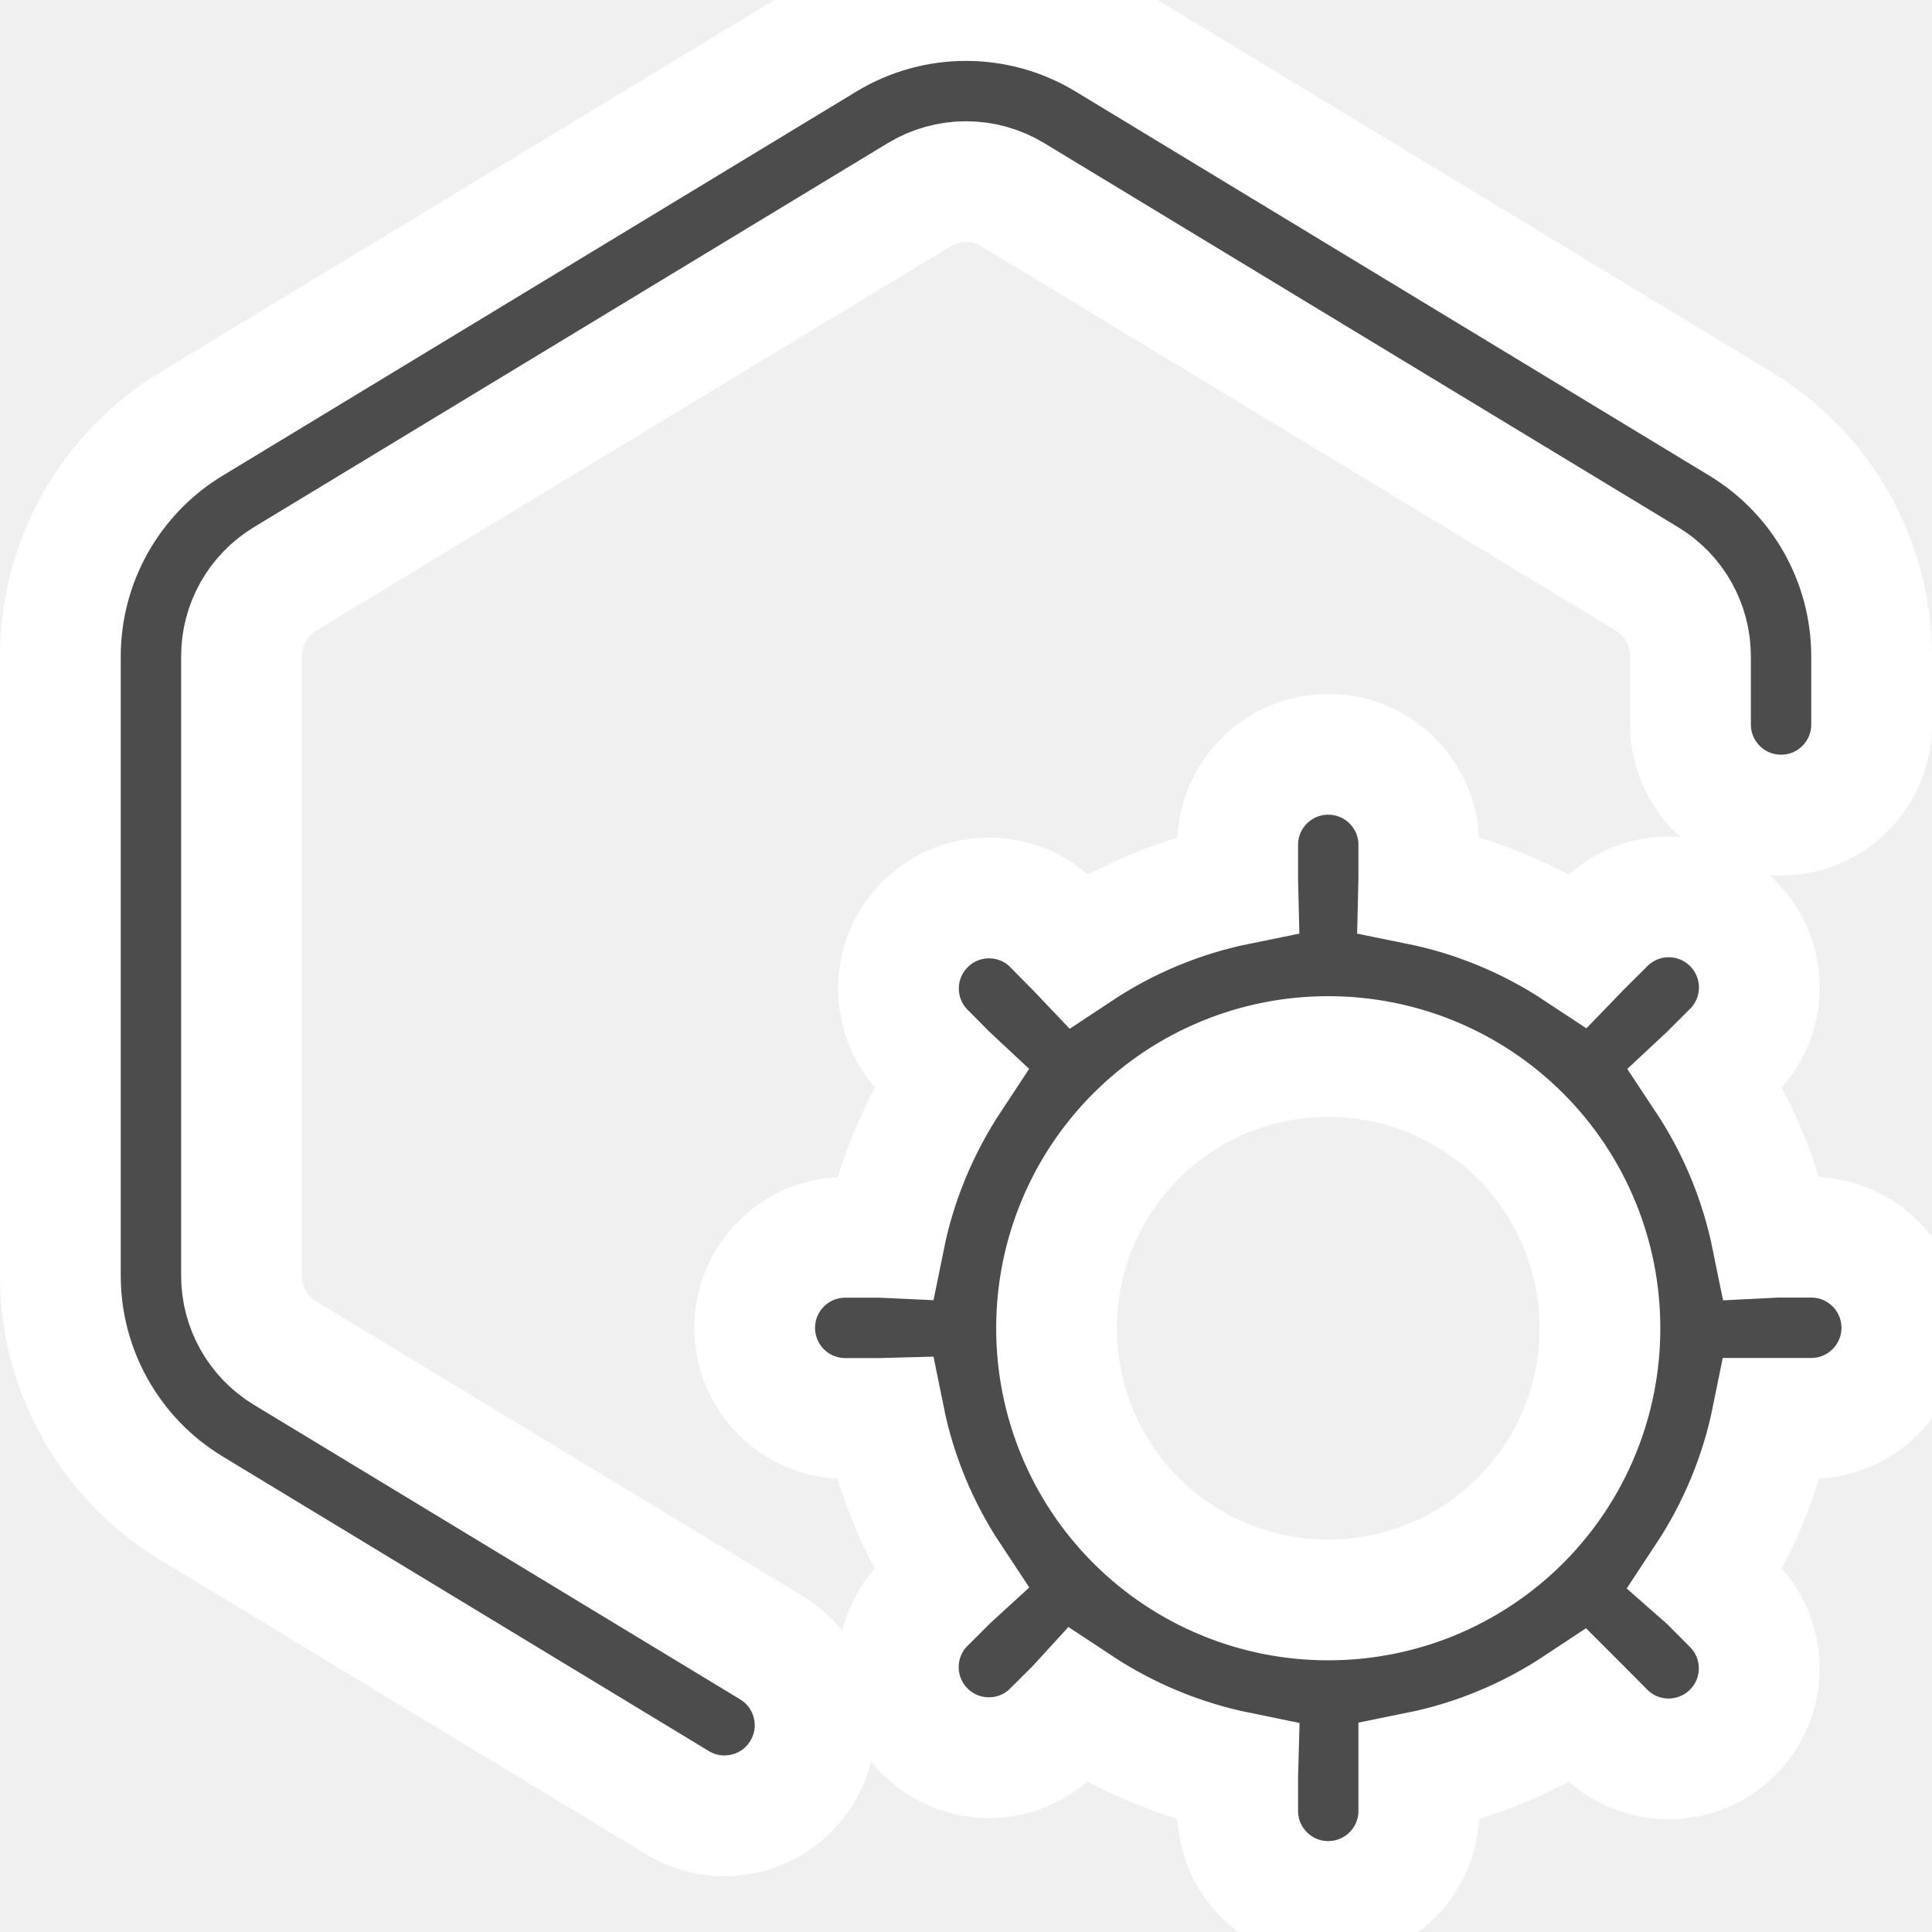
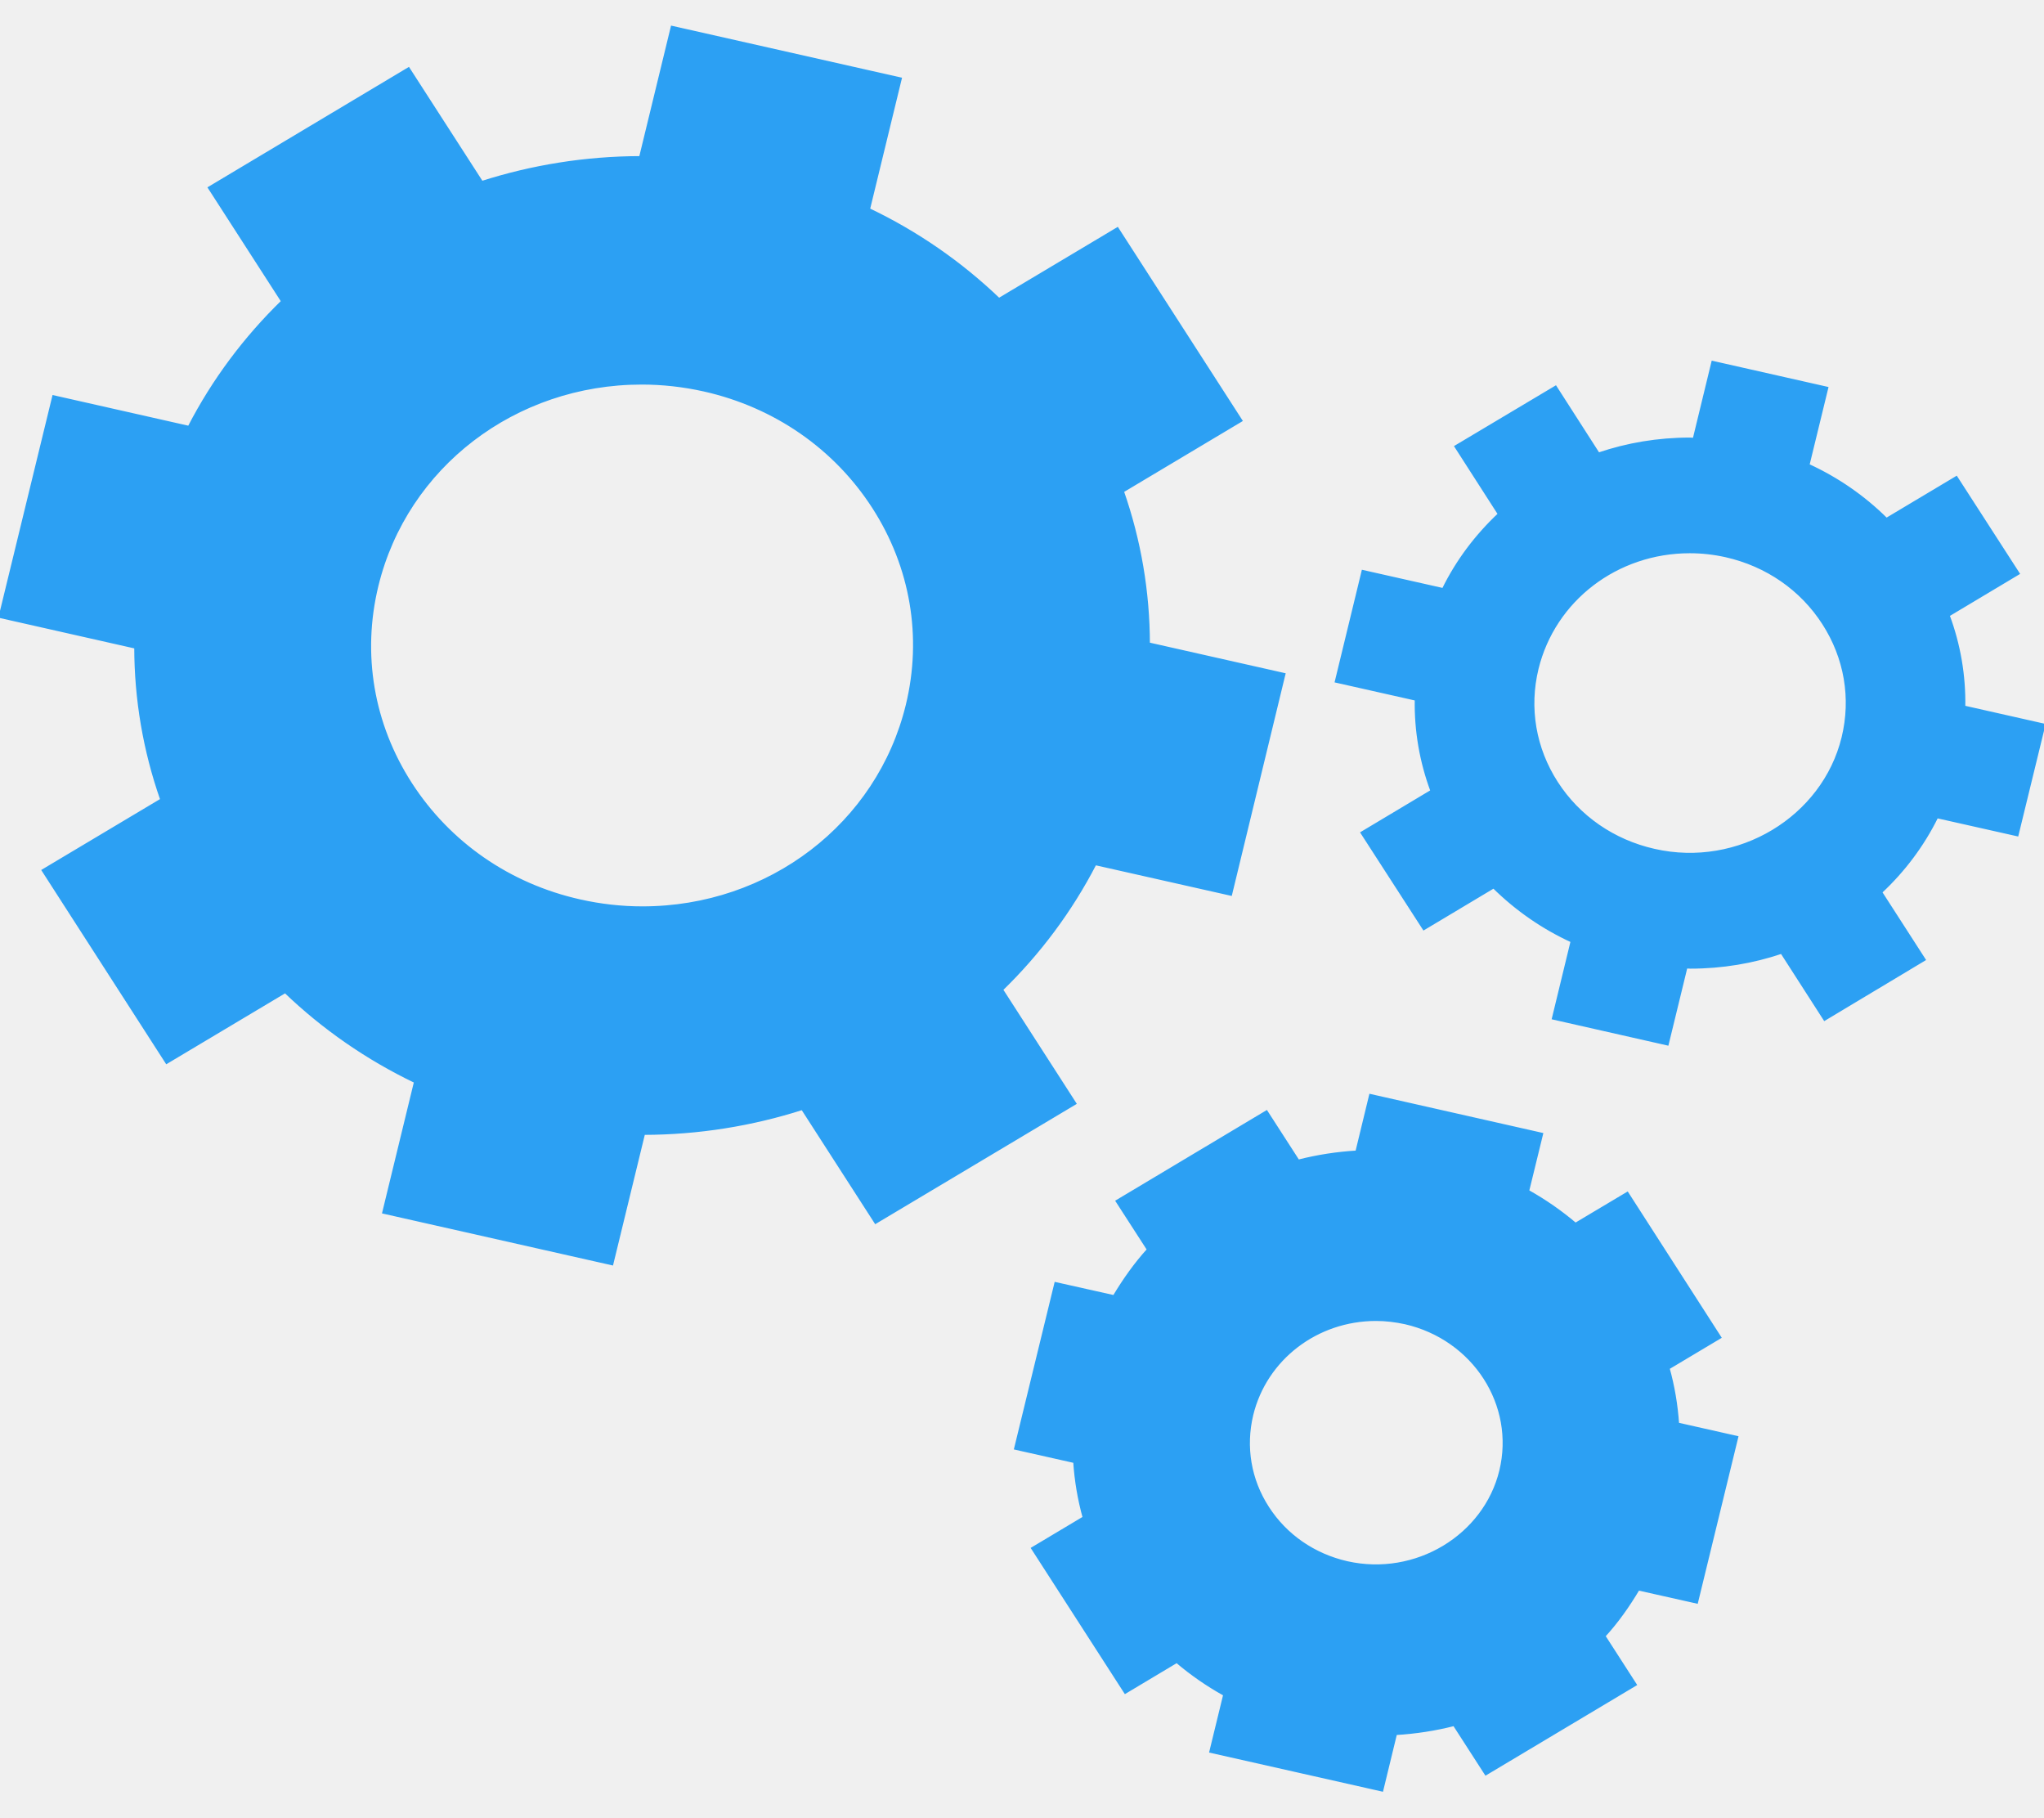
- <svg xmlns="http://www.w3.org/2000/svg" width="64px" height="64px" viewBox="0 0 16 16" fill="none" stroke="#ffffff">
-   <g id="SVGRepo_bgCarrier" stroke-width="0" />
-   <g id="SVGRepo_tracerCarrier" stroke-linecap="round" stroke-linejoin="round" />
-   <g id="SVGRepo_iconCarrier">
-     <g fill="#4d4c4c">
-       <path d="M6.834.33a2.25 2.25 0 012.332 0l5.25 3.182A2.25 2.25 0 0115.5 5.436V6A.75.75 0 0114 6v-.564a.75.75 0 00-.361-.642l-5.25-3.181a.75.75 0 00-.778 0l-5.25 3.181A.75.75 0 002 5.436v5.128a.75.75 0 00.361.642l4.028 2.44a.75.75 0 11-.778 1.283l-4.027-2.44A2.25 2.25 0 01.5 10.563V5.436a2.25 2.25 0 011.084-1.924L6.834.33z" />
-       <path fill-rule="evenodd" d="M11.749 7.325l.001-.042v-.286a.75.75 0 00-1.5 0v.286l.001.042a3.73 3.73 0 00-1.318.546.76.76 0 00-.03-.03l-.201-.203a.75.75 0 00-1.06 1.06l.201.203.03.028c-.26.394-.45.84-.547 1.319a.878.878 0 00-.04-.001H7a.75.75 0 000 1.5h.286l.038-.001c.097.48.286.926.547 1.32a.71.71 0 00-.028.027l-.202.202a.75.75 0 001.06 1.06l.203-.202a.695.695 0 00.025-.026c.395.261.842.45 1.322.548l-.001.036v.286a.75.75 0 001.5 0v-.286-.036c.48-.097.926-.287 1.32-.548l.026.026.202.203a.75.75 0 001.06-1.061l-.201-.202a.667.667 0 00-.028-.026c.261-.395.45-.842.547-1.321H15a.75.75 0 000-1.5h-.286l-.04.002a3.734 3.734 0 00-.547-1.319l.03-.028.202-.202a.75.75 0 00-1.06-1.061l-.203.202-.029.03a3.73 3.73 0 00-1.318-.545zM11 8.75A2.247 2.247 0 008.75 11 2.247 2.247 0 0011 13.25 2.247 2.247 0 0013.25 11 2.247 2.247 0 0011 8.75z" clip-rule="evenodd" />
-     </g>
-   </g>
+ <svg xmlns="http://www.w3.org/2000/svg" width="54" height="48" viewBox="0 0 54 48" fill="none">
+   <path d="M23.133 32.285L28.398 29.143L26.463 26.138C27.454 25.176 28.291 24.056 28.933 22.814L32.515 23.621L33.923 17.81L30.343 17.003C30.34 15.63 30.11 14.276 29.656 12.975L32.785 11.107L29.52 6.04L26.391 7.907C25.383 6.942 24.225 6.138 22.948 5.53L23.787 2.08L17.755 0.719L16.919 4.159C15.459 4.162 14.049 4.394 12.728 4.816L10.793 1.815L5.53 4.96L7.463 7.959C6.472 8.923 5.634 10.041 4.993 11.284L1.415 10.476L0 16.287L3.583 17.096C3.584 18.469 3.815 19.823 4.27 21.122L1.139 22.99L4.403 28.061L7.535 26.192C8.541 27.156 9.698 27.96 10.974 28.571L10.135 32.021L16.168 33.382L17.006 29.938C18.465 29.935 19.876 29.702 21.197 29.28L23.133 32.285ZM9.961 15.471C10.728 12.322 13.603 10.121 16.953 10.121C17.505 10.121 18.06 10.183 18.604 10.305C20.475 10.726 22.061 11.827 23.074 13.396C24.087 14.966 24.404 16.825 23.965 18.627C23.198 21.775 20.322 23.975 16.971 23.975C16.42 23.975 15.866 23.913 15.32 23.79C13.45 23.372 11.865 22.27 10.851 20.7C9.837 19.129 9.523 17.271 9.961 15.471ZM44.073 36.136L45.437 35.322L42.991 31.517L41.622 32.333C41.235 32.004 40.816 31.713 40.362 31.459L40.73 29.953L36.205 28.931L35.843 30.424C35.313 30.455 34.799 30.536 34.297 30.664L33.459 29.365L29.511 31.725L30.337 33.004C29.993 33.382 29.698 33.801 29.432 34.244L27.89 33.899L26.828 38.255L28.389 38.606C28.422 39.107 28.504 39.596 28.639 40.083L27.279 40.895L29.729 44.697L31.088 43.884C31.481 44.218 31.901 44.508 32.352 44.758L31.986 46.261L36.51 47.281L36.872 45.79C37.401 45.758 37.915 45.679 38.417 45.551L39.255 46.851L43.203 44.493L42.377 43.211C42.724 42.833 43.019 42.413 43.282 41.971L44.825 42.317L45.886 37.961L44.324 37.609C44.289 37.105 44.207 36.615 44.073 36.136ZM39.645 38.85C39.226 40.569 37.408 41.679 35.588 41.27C34.714 41.071 33.967 40.557 33.493 39.82C33.017 39.086 32.871 38.215 33.074 37.367C33.434 35.889 34.785 34.853 36.353 34.853C36.614 34.853 36.87 34.885 37.125 34.94C38.941 35.357 40.069 37.105 39.645 38.85ZM51.171 21.574L53.292 22.051L54 19.148L51.885 18.671C51.9 17.845 51.76 17.027 51.471 16.251L53.319 15.146L51.684 12.612L49.837 13.715C49.241 13.124 48.542 12.639 47.768 12.285L48.264 10.249L45.248 9.568L44.755 11.599C44.718 11.599 44.679 11.593 44.641 11.593C43.799 11.593 42.986 11.732 42.229 11.989L41.096 10.224L38.462 11.794L39.608 13.578C39.004 14.146 38.498 14.812 38.128 15.569L36.006 15.091L35.301 17.996L37.412 18.471C37.397 19.298 37.538 20.115 37.827 20.892L35.981 21.996L37.617 24.529L39.46 23.427C40.058 24.017 40.755 24.503 41.53 24.858L41.036 26.894L44.05 27.576L44.545 25.543C44.583 25.543 44.621 25.548 44.657 25.548C45.498 25.548 46.309 25.41 47.069 25.154L48.205 26.921L50.835 25.344L49.688 23.564C50.294 22.998 50.798 22.33 51.171 21.574ZM40.61 17.662C41.055 15.844 42.71 14.576 44.643 14.576C44.962 14.576 45.283 14.612 45.596 14.682C46.676 14.926 47.59 15.559 48.173 16.464C48.757 17.37 48.942 18.442 48.688 19.482C48.173 21.595 45.932 22.964 43.703 22.455C42.625 22.212 41.709 21.578 41.125 20.673C40.541 19.768 40.359 18.698 40.61 17.662Z" fill="#2CA0F3" stroke="#2CA0F3" stroke-width="0.072" />
</svg>
